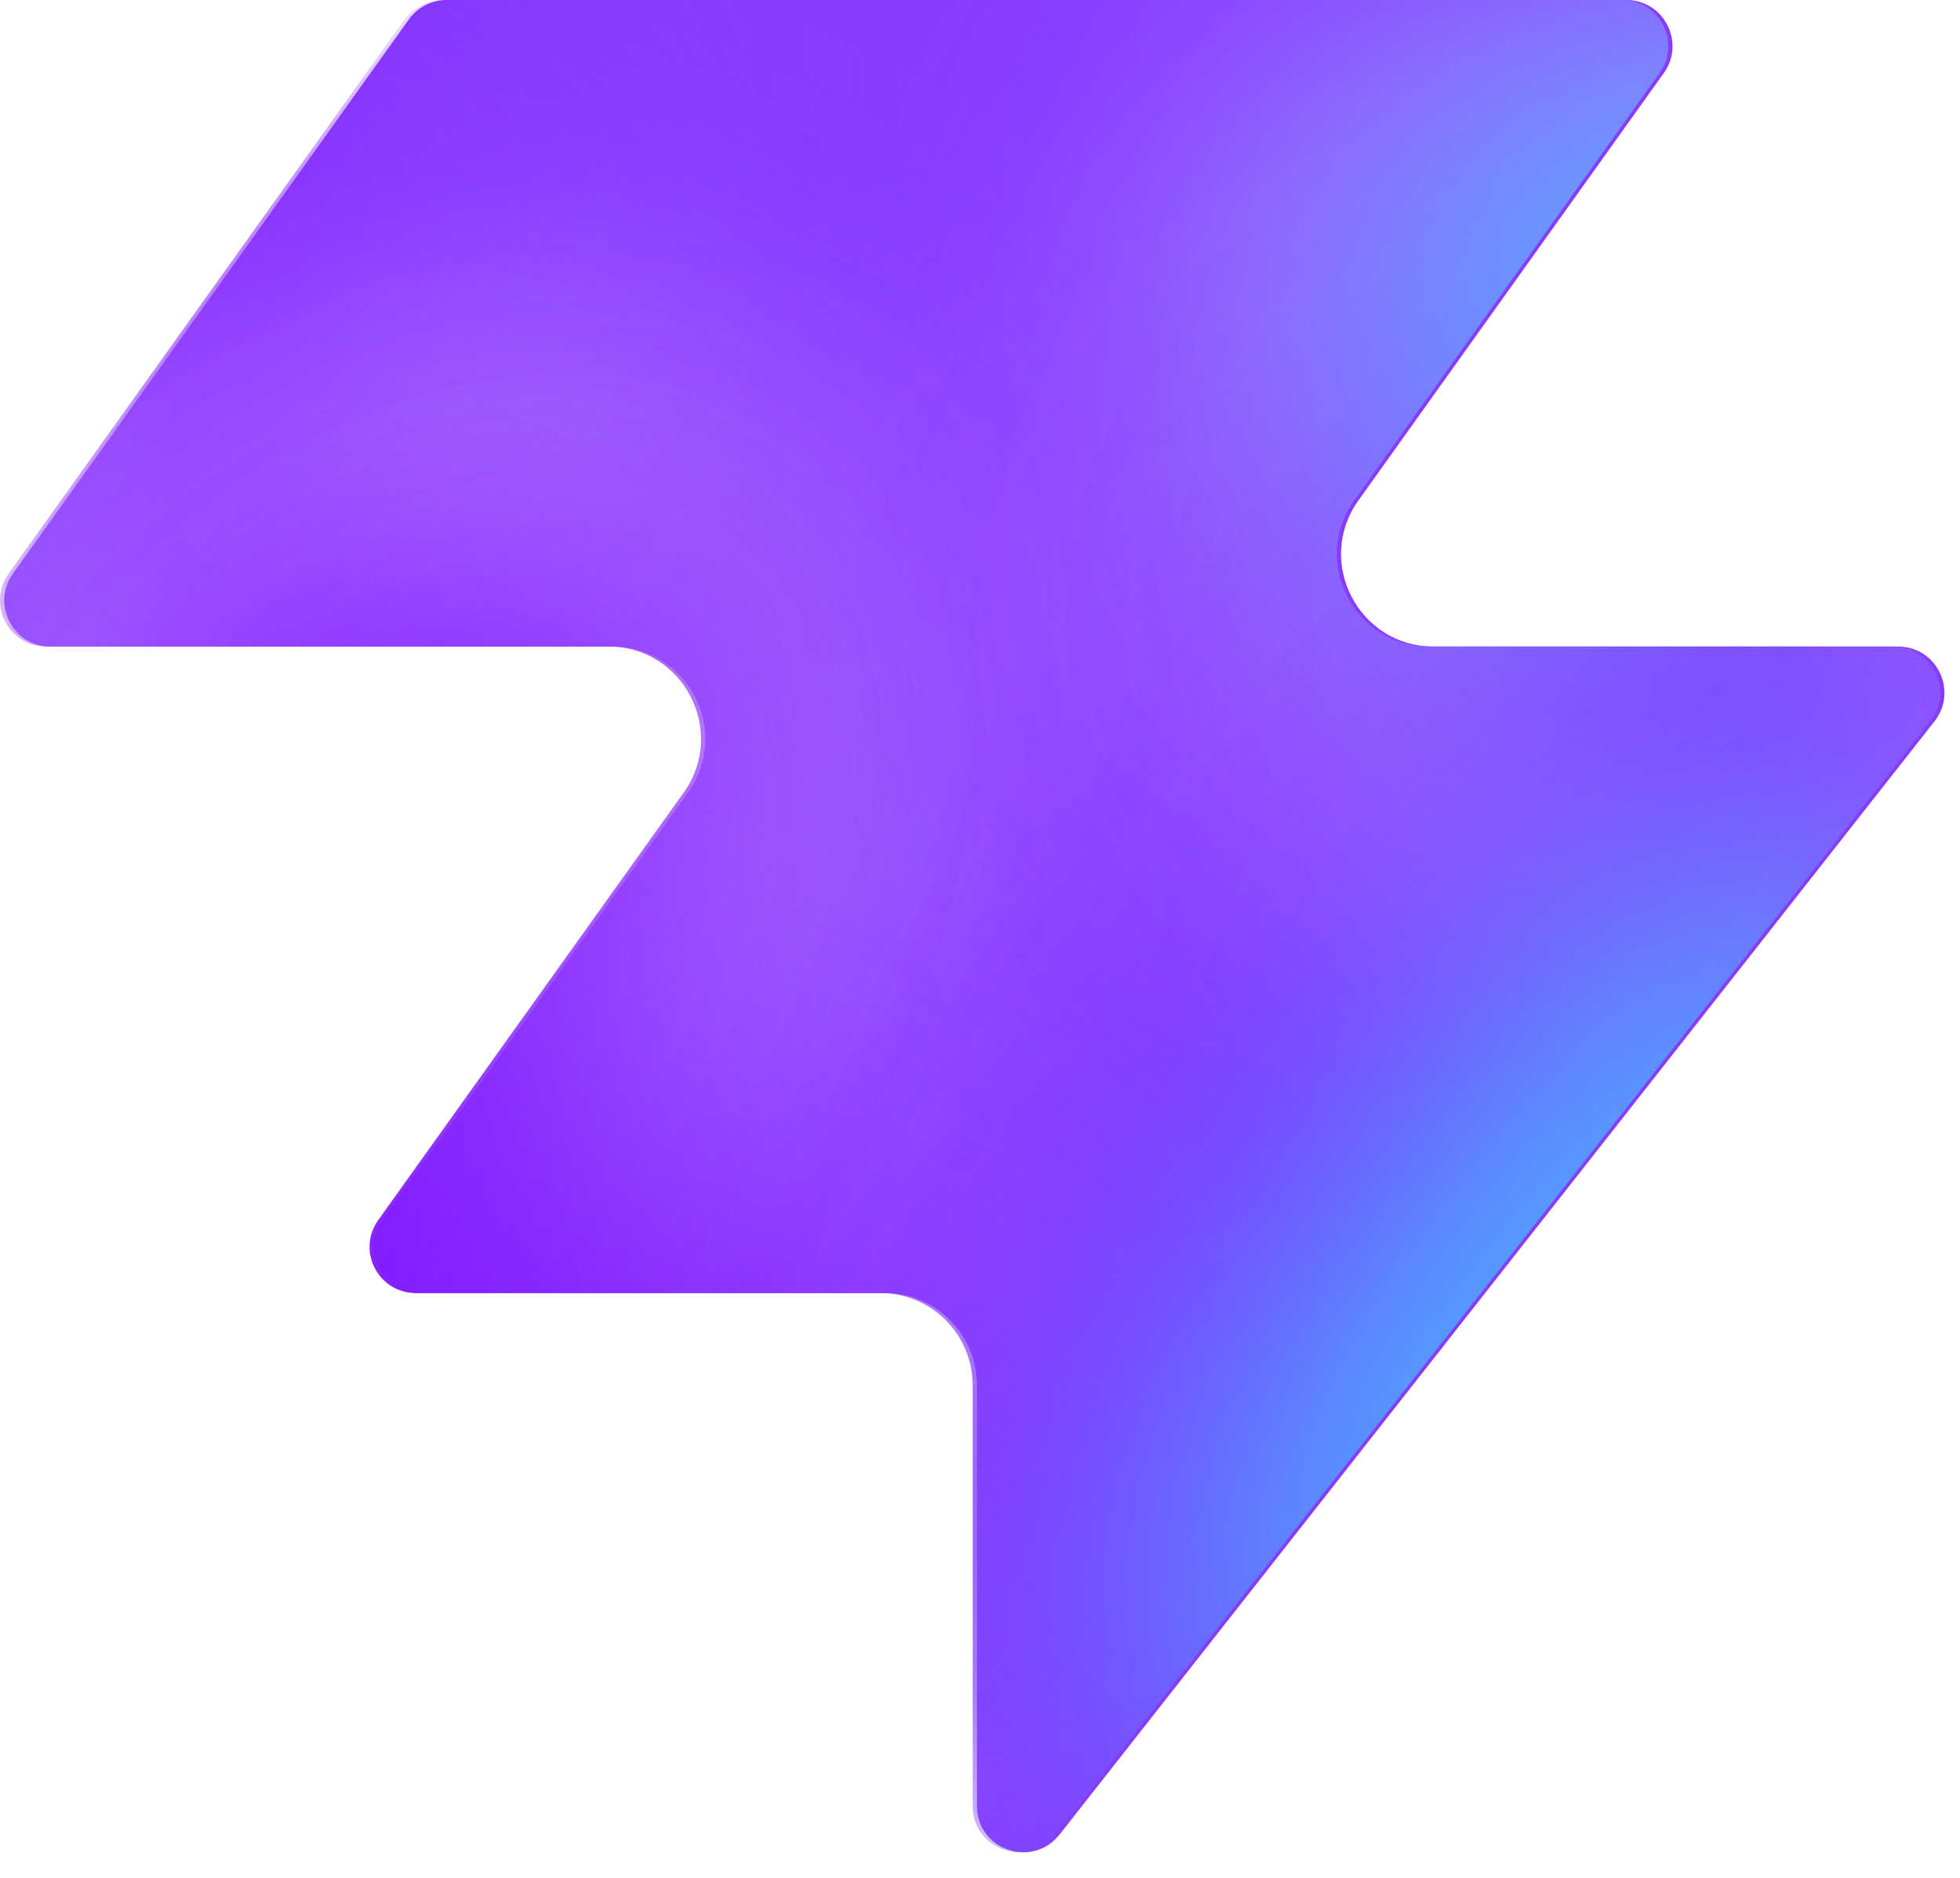
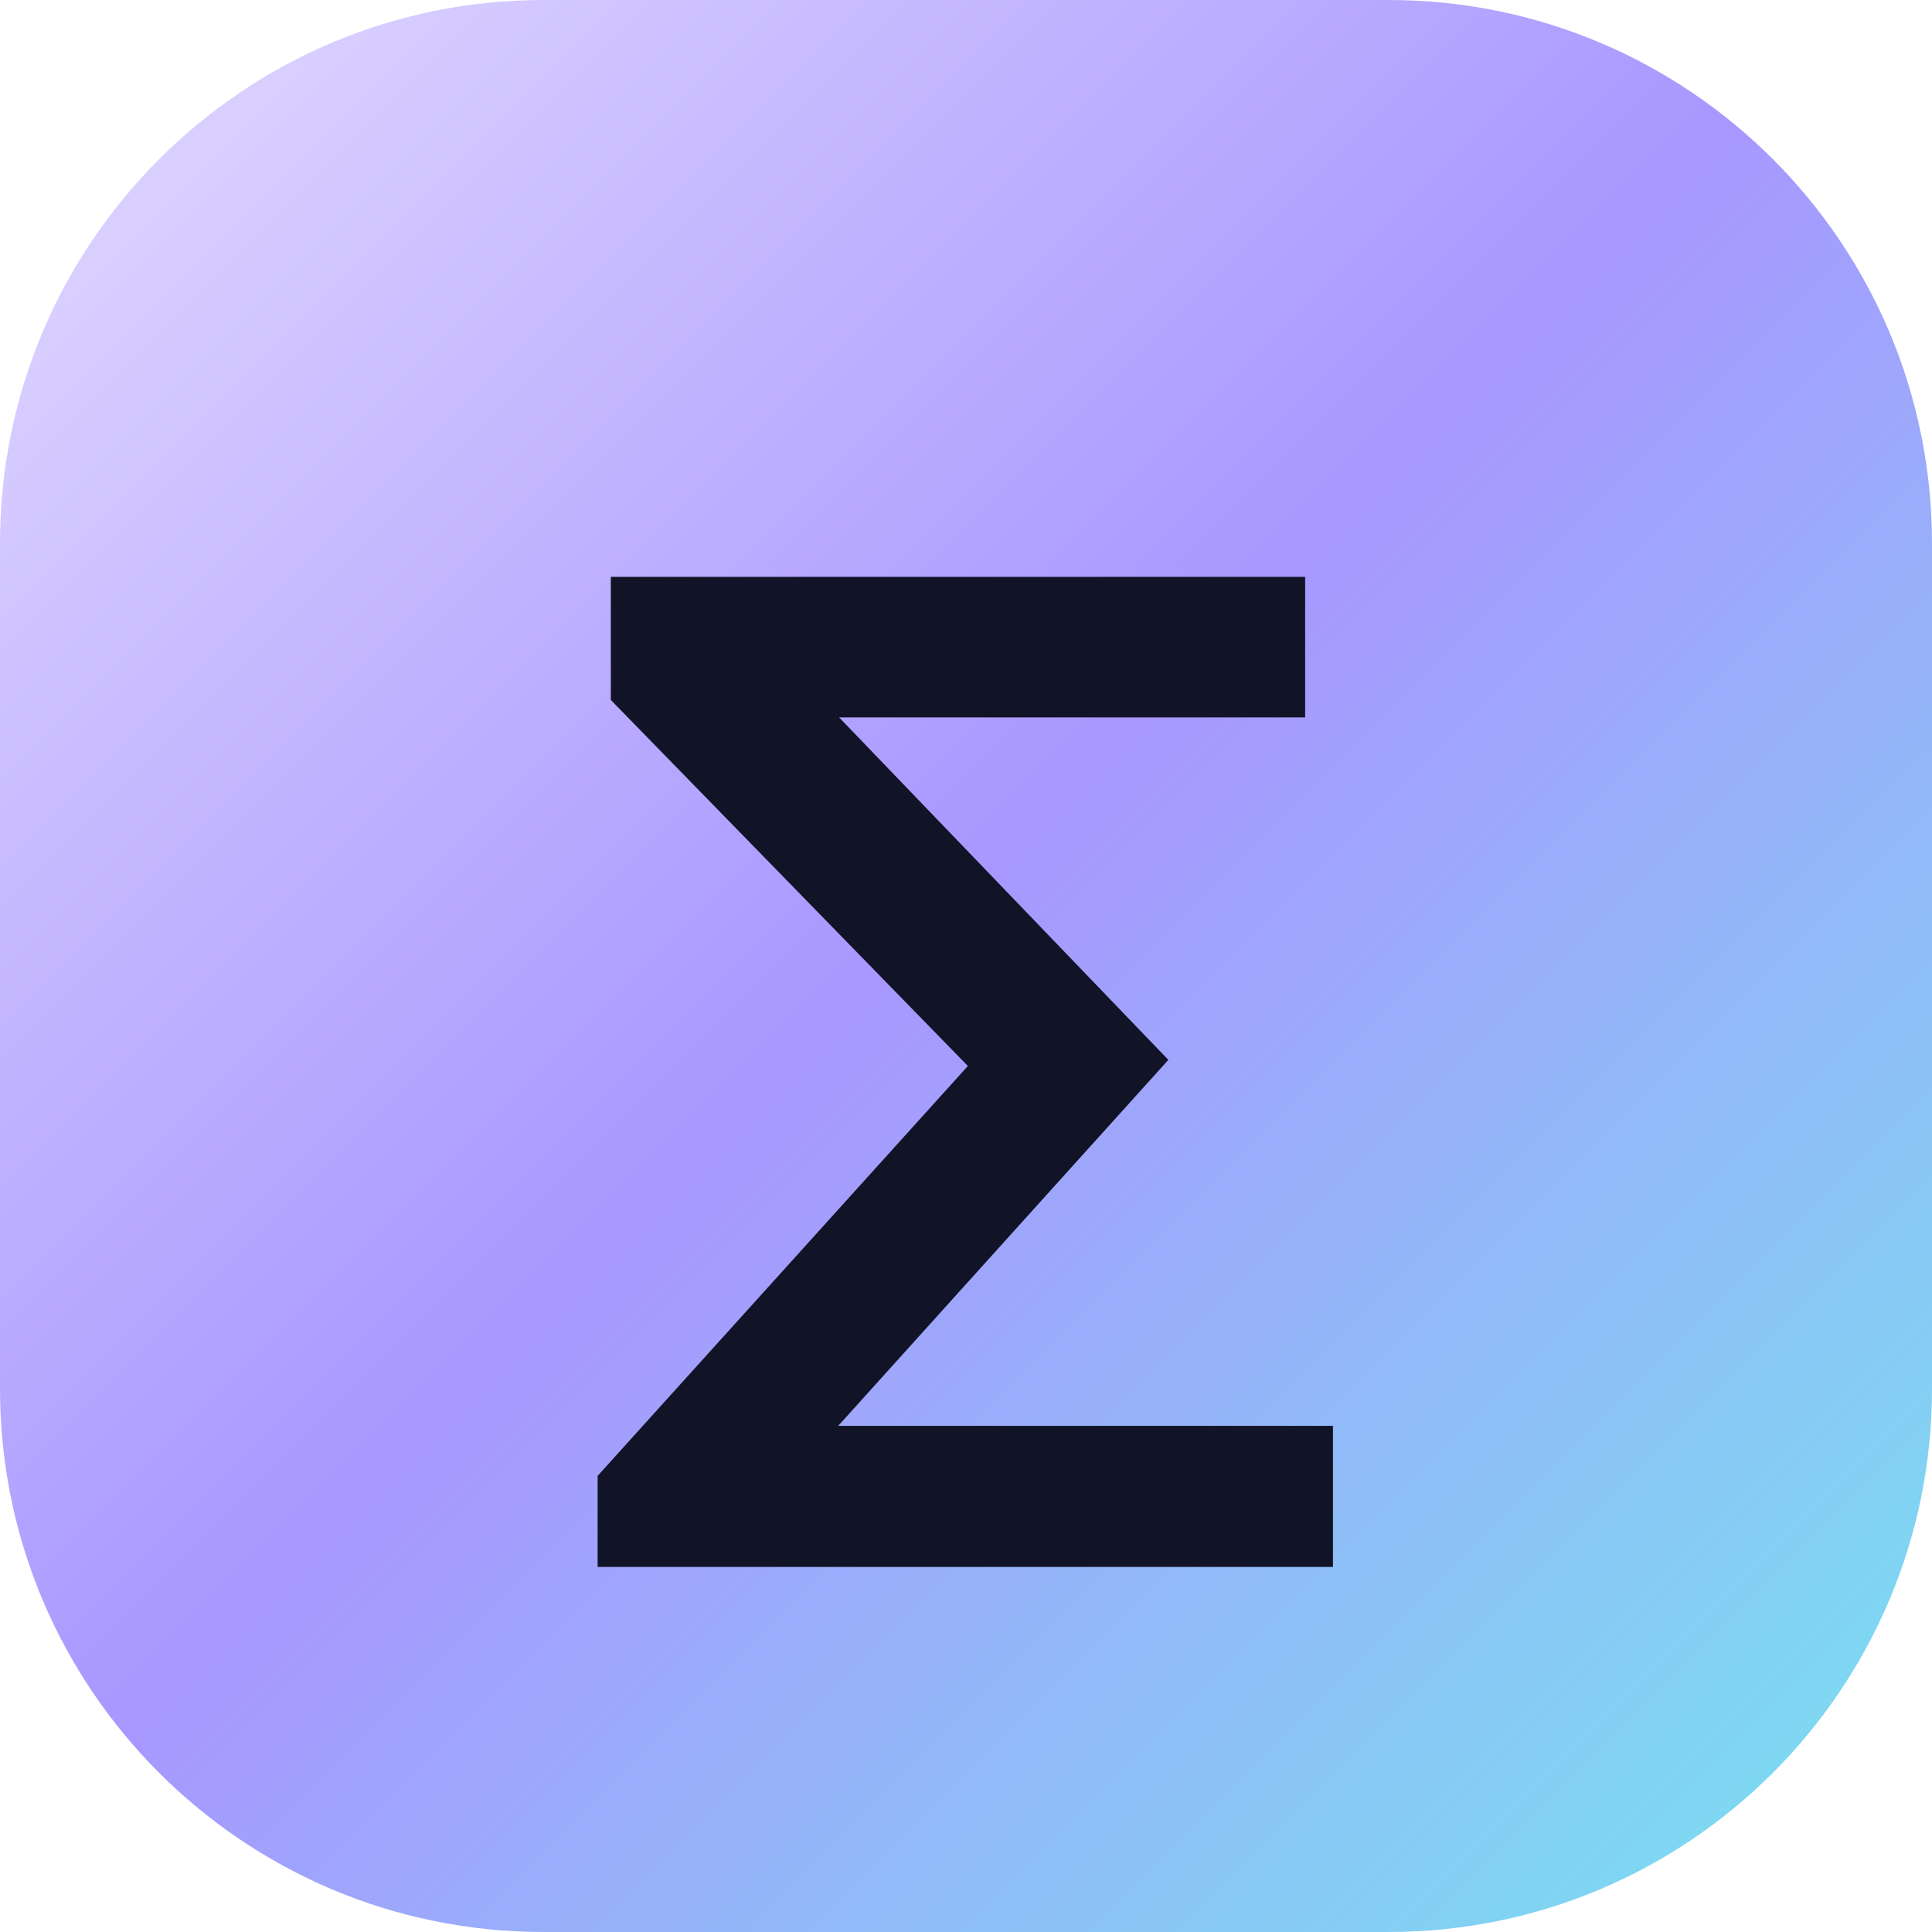
- <svg xmlns="http://www.w3.org/2000/svg" width="48" height="46" fill="none" viewBox="0 0 48 46">
-   <path fill="#863bff" d="M25.946 44.938c-.664.845-2.021.375-2.021-.698V33.937a2.26 2.26 0 0 0-2.262-2.262H10.287c-.92 0-1.456-1.04-.92-1.788l7.48-10.471c1.07-1.497 0-3.578-1.842-3.578H1.237c-.92 0-1.456-1.04-.92-1.788L10.013.474c.214-.297.556-.474.92-.474h28.894c.92 0 1.456 1.04.92 1.788l-7.48 10.471c-1.07 1.498 0 3.579 1.842 3.579h11.377c.943 0 1.473 1.088.89 1.83L25.947 44.94z" style="fill:#863bff;fill:color(display-p3 .525 .23 1);fill-opacity:1" />
-   <mask id="a" width="48" height="46" x="0" y="0" maskUnits="userSpaceOnUse" style="mask-type:alpha">
-     <path fill="#000" d="M25.842 44.938c-.664.844-2.021.375-2.021-.698V33.937a2.26 2.26 0 0 0-2.262-2.262H10.183c-.92 0-1.456-1.04-.92-1.788l7.48-10.471c1.07-1.498 0-3.579-1.842-3.579H1.133c-.92 0-1.456-1.04-.92-1.787L9.91.473c.214-.297.556-.474.92-.474h28.894c.92 0 1.456 1.04.92 1.788l-7.48 10.471c-1.07 1.498 0 3.578 1.842 3.578h11.377c.943 0 1.473 1.088.89 1.832L25.843 44.94z" style="fill:#000;fill-opacity:1" />
-   </mask>
-   <g mask="url(#a)">
-     <g filter="url(#b)">
-       <ellipse cx="5.508" cy="14.704" fill="#ede6ff" rx="5.508" ry="14.704" style="fill:#ede6ff;fill:color(display-p3 .927 .903 1);fill-opacity:1" transform="matrix(.00324 1 1 -.00324 -4.47 31.516)" />
-     </g>
-     <g filter="url(#c)">
-       <ellipse cx="10.399" cy="29.851" fill="#ede6ff" rx="10.399" ry="29.851" style="fill:#ede6ff;fill:color(display-p3 .927 .903 1);fill-opacity:1" transform="matrix(.00324 1 1 -.00324 -39.328 7.883)" />
-     </g>
-     <g filter="url(#d)">
-       <ellipse cx="5.508" cy="30.487" fill="#7e14ff" rx="5.508" ry="30.487" style="fill:#7e14ff;fill:color(display-p3 .492 .077 1);fill-opacity:1" transform="rotate(89.814 -25.913 -14.639)scale(1 -1)" />
-     </g>
-     <g filter="url(#e)">
-       <ellipse cx="5.508" cy="30.599" fill="#7e14ff" rx="5.508" ry="30.599" style="fill:#7e14ff;fill:color(display-p3 .492 .077 1);fill-opacity:1" transform="rotate(89.814 -32.644 -3.334)scale(1 -1)" />
-     </g>
-     <g filter="url(#f)">
-       <ellipse cx="5.508" cy="30.599" fill="#7e14ff" rx="5.508" ry="30.599" style="fill:#7e14ff;fill:color(display-p3 .492 .077 1);fill-opacity:1" transform="matrix(.00324 1 1 -.00324 -34.34 30.47)" />
-     </g>
-     <g filter="url(#g)">
-       <ellipse cx="14.072" cy="22.078" fill="#ede6ff" rx="14.072" ry="22.078" style="fill:#ede6ff;fill:color(display-p3 .927 .903 1);fill-opacity:1" transform="rotate(93.35 24.506 48.493)scale(-1 1)" />
-     </g>
-     <g filter="url(#h)">
-       <ellipse cx="3.47" cy="21.501" fill="#7e14ff" rx="3.47" ry="21.501" style="fill:#7e14ff;fill:color(display-p3 .492 .077 1);fill-opacity:1" transform="rotate(89.009 28.708 47.59)scale(-1 1)" />
-     </g>
-     <g filter="url(#i)">
-       <ellipse cx="3.47" cy="21.501" fill="#7e14ff" rx="3.47" ry="21.501" style="fill:#7e14ff;fill:color(display-p3 .492 .077 1);fill-opacity:1" transform="rotate(89.009 28.708 47.59)scale(-1 1)" />
-     </g>
-     <g filter="url(#j)">
-       <ellipse cx=".387" cy="8.972" fill="#7e14ff" rx="4.407" ry="29.108" style="fill:#7e14ff;fill:color(display-p3 .492 .077 1);fill-opacity:1" transform="rotate(39.51 .387 8.972)" />
-     </g>
-     <g filter="url(#k)">
-       <ellipse cx="47.523" cy="-6.092" fill="#7e14ff" rx="4.407" ry="29.108" style="fill:#7e14ff;fill:color(display-p3 .492 .077 1);fill-opacity:1" transform="rotate(37.892 47.523 -6.092)" />
-     </g>
-     <g filter="url(#l)">
-       <ellipse cx="41.412" cy="6.333" fill="#47bfff" rx="5.971" ry="9.665" style="fill:#47bfff;fill:color(display-p3 .28 .748 1);fill-opacity:1" transform="rotate(37.892 41.412 6.333)" />
-     </g>
-     <g filter="url(#m)">
-       <ellipse cx="-1.879" cy="38.332" fill="#7e14ff" rx="4.407" ry="29.108" style="fill:#7e14ff;fill:color(display-p3 .492 .077 1);fill-opacity:1" transform="rotate(37.892 -1.88 38.332)" />
-     </g>
-     <g filter="url(#n)">
-       <ellipse cx="-1.879" cy="38.332" fill="#7e14ff" rx="4.407" ry="29.108" style="fill:#7e14ff;fill:color(display-p3 .492 .077 1);fill-opacity:1" transform="rotate(37.892 -1.88 38.332)" />
-     </g>
-     <g filter="url(#o)">
-       <ellipse cx="35.651" cy="29.907" fill="#7e14ff" rx="4.407" ry="29.108" style="fill:#7e14ff;fill:color(display-p3 .492 .077 1);fill-opacity:1" transform="rotate(37.892 35.651 29.907)" />
-     </g>
-     <g filter="url(#p)">
-       <ellipse cx="38.418" cy="32.4" fill="#47bfff" rx="5.971" ry="15.297" style="fill:#47bfff;fill:color(display-p3 .28 .748 1);fill-opacity:1" transform="rotate(37.892 38.418 32.4)" />
-     </g>
-   </g>
+ <svg xmlns="http://www.w3.org/2000/svg" viewBox="0 0 64 64">
  <defs>
-     <filter id="b" width="60.045" height="41.654" x="-19.77" y="16.149" color-interpolation-filters="sRGB" filterUnits="userSpaceOnUse">
-       <feFlood flood-opacity="0" result="BackgroundImageFix" />
-       <feBlend in="SourceGraphic" in2="BackgroundImageFix" result="shape" />
-       <feGaussianBlur result="effect1_foregroundBlur_2002_17158" stdDeviation="7.659" />
-     </filter>
-     <filter id="c" width="90.34" height="51.437" x="-54.613" y="-7.533" color-interpolation-filters="sRGB" filterUnits="userSpaceOnUse">
-       <feFlood flood-opacity="0" result="BackgroundImageFix" />
-       <feBlend in="SourceGraphic" in2="BackgroundImageFix" result="shape" />
-       <feGaussianBlur result="effect1_foregroundBlur_2002_17158" stdDeviation="7.659" />
-     </filter>
-     <filter id="d" width="79.355" height="29.4" x="-49.64" y="2.03" color-interpolation-filters="sRGB" filterUnits="userSpaceOnUse">
-       <feFlood flood-opacity="0" result="BackgroundImageFix" />
-       <feBlend in="SourceGraphic" in2="BackgroundImageFix" result="shape" />
-       <feGaussianBlur result="effect1_foregroundBlur_2002_17158" stdDeviation="4.596" />
-     </filter>
-     <filter id="e" width="79.579" height="29.4" x="-45.045" y="20.029" color-interpolation-filters="sRGB" filterUnits="userSpaceOnUse">
-       <feFlood flood-opacity="0" result="BackgroundImageFix" />
-       <feBlend in="SourceGraphic" in2="BackgroundImageFix" result="shape" />
-       <feGaussianBlur result="effect1_foregroundBlur_2002_17158" stdDeviation="4.596" />
-     </filter>
-     <filter id="f" width="79.579" height="29.4" x="-43.513" y="21.178" color-interpolation-filters="sRGB" filterUnits="userSpaceOnUse">
-       <feFlood flood-opacity="0" result="BackgroundImageFix" />
-       <feBlend in="SourceGraphic" in2="BackgroundImageFix" result="shape" />
-       <feGaussianBlur result="effect1_foregroundBlur_2002_17158" stdDeviation="4.596" />
-     </filter>
-     <filter id="g" width="74.749" height="58.852" x="15.756" y="-17.901" color-interpolation-filters="sRGB" filterUnits="userSpaceOnUse">
-       <feFlood flood-opacity="0" result="BackgroundImageFix" />
-       <feBlend in="SourceGraphic" in2="BackgroundImageFix" result="shape" />
-       <feGaussianBlur result="effect1_foregroundBlur_2002_17158" stdDeviation="7.659" />
-     </filter>
-     <filter id="h" width="61.377" height="25.362" x="23.548" y="2.284" color-interpolation-filters="sRGB" filterUnits="userSpaceOnUse">
-       <feFlood flood-opacity="0" result="BackgroundImageFix" />
-       <feBlend in="SourceGraphic" in2="BackgroundImageFix" result="shape" />
-       <feGaussianBlur result="effect1_foregroundBlur_2002_17158" stdDeviation="4.596" />
-     </filter>
-     <filter id="i" width="61.377" height="25.362" x="23.548" y="2.284" color-interpolation-filters="sRGB" filterUnits="userSpaceOnUse">
-       <feFlood flood-opacity="0" result="BackgroundImageFix" />
-       <feBlend in="SourceGraphic" in2="BackgroundImageFix" result="shape" />
-       <feGaussianBlur result="effect1_foregroundBlur_2002_17158" stdDeviation="4.596" />
-     </filter>
-     <filter id="j" width="56.045" height="63.649" x="-27.636" y="-22.853" color-interpolation-filters="sRGB" filterUnits="userSpaceOnUse">
-       <feFlood flood-opacity="0" result="BackgroundImageFix" />
-       <feBlend in="SourceGraphic" in2="BackgroundImageFix" result="shape" />
-       <feGaussianBlur result="effect1_foregroundBlur_2002_17158" stdDeviation="4.596" />
-     </filter>
-     <filter id="k" width="54.814" height="64.646" x="20.116" y="-38.415" color-interpolation-filters="sRGB" filterUnits="userSpaceOnUse">
-       <feFlood flood-opacity="0" result="BackgroundImageFix" />
-       <feBlend in="SourceGraphic" in2="BackgroundImageFix" result="shape" />
-       <feGaussianBlur result="effect1_foregroundBlur_2002_17158" stdDeviation="4.596" />
-     </filter>
-     <filter id="l" width="33.541" height="35.313" x="24.641" y="-11.323" color-interpolation-filters="sRGB" filterUnits="userSpaceOnUse">
-       <feFlood flood-opacity="0" result="BackgroundImageFix" />
-       <feBlend in="SourceGraphic" in2="BackgroundImageFix" result="shape" />
-       <feGaussianBlur result="effect1_foregroundBlur_2002_17158" stdDeviation="4.596" />
-     </filter>
-     <filter id="m" width="54.814" height="64.646" x="-29.286" y="6.009" color-interpolation-filters="sRGB" filterUnits="userSpaceOnUse">
-       <feFlood flood-opacity="0" result="BackgroundImageFix" />
-       <feBlend in="SourceGraphic" in2="BackgroundImageFix" result="shape" />
-       <feGaussianBlur result="effect1_foregroundBlur_2002_17158" stdDeviation="4.596" />
-     </filter>
-     <filter id="n" width="54.814" height="64.646" x="-29.286" y="6.009" color-interpolation-filters="sRGB" filterUnits="userSpaceOnUse">
-       <feFlood flood-opacity="0" result="BackgroundImageFix" />
-       <feBlend in="SourceGraphic" in2="BackgroundImageFix" result="shape" />
-       <feGaussianBlur result="effect1_foregroundBlur_2002_17158" stdDeviation="4.596" />
-     </filter>
-     <filter id="o" width="54.814" height="64.646" x="8.244" y="-2.416" color-interpolation-filters="sRGB" filterUnits="userSpaceOnUse">
-       <feFlood flood-opacity="0" result="BackgroundImageFix" />
-       <feBlend in="SourceGraphic" in2="BackgroundImageFix" result="shape" />
-       <feGaussianBlur result="effect1_foregroundBlur_2002_17158" stdDeviation="4.596" />
-     </filter>
-     <filter id="p" width="39.409" height="43.623" x="18.713" y="10.588" color-interpolation-filters="sRGB" filterUnits="userSpaceOnUse">
-       <feFlood flood-opacity="0" result="BackgroundImageFix" />
-       <feBlend in="SourceGraphic" in2="BackgroundImageFix" result="shape" />
-       <feGaussianBlur result="effect1_foregroundBlur_2002_17158" stdDeviation="4.596" />
-     </filter>
+     <linearGradient id="g" x1="0" y1="0" x2="1" y2="1">
+       <stop offset="0" stop-color="#e4dcff" />
+       <stop offset=".48" stop-color="#a897ff" />
+       <stop offset="1" stop-color="#76e4ef" />
+     </linearGradient>
  </defs>
+   <rect width="64" height="64" rx="18" fill="url(#g)" />
+   <text x="32" y="45" text-anchor="middle" font-family="system-ui, sans-serif" font-size="36" font-weight="800" fill="#111326">∑</text>
</svg>
